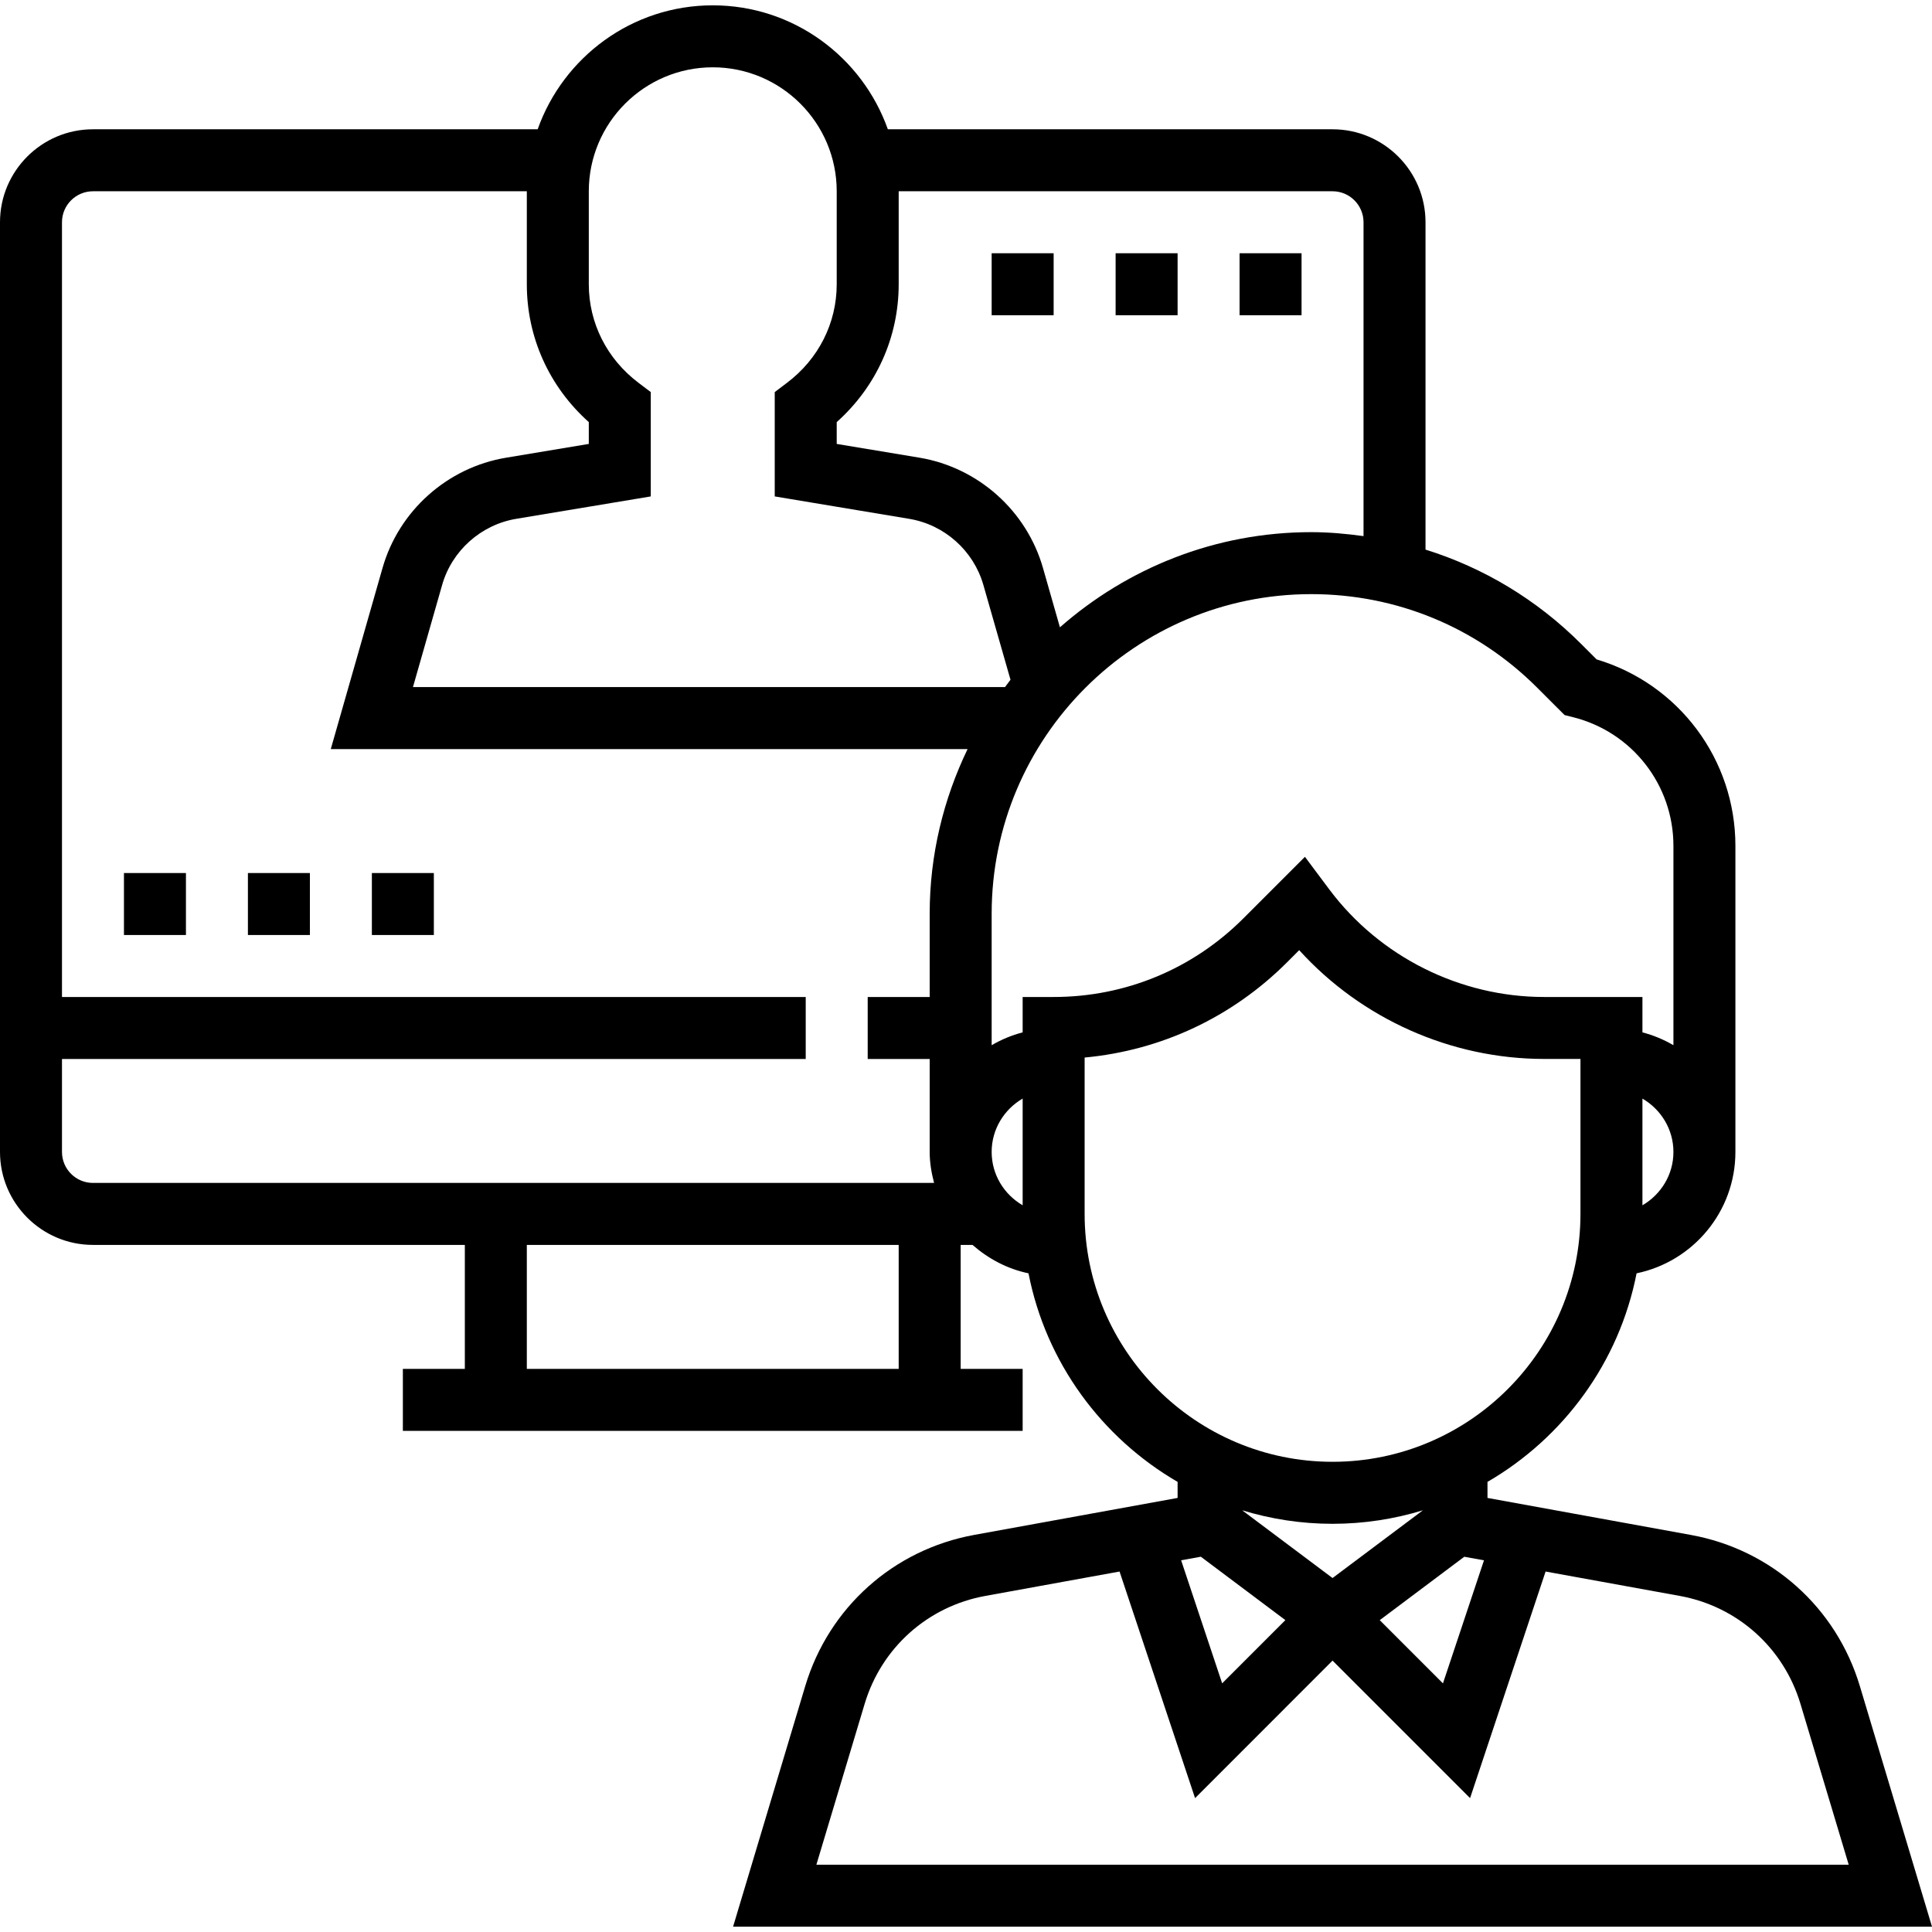
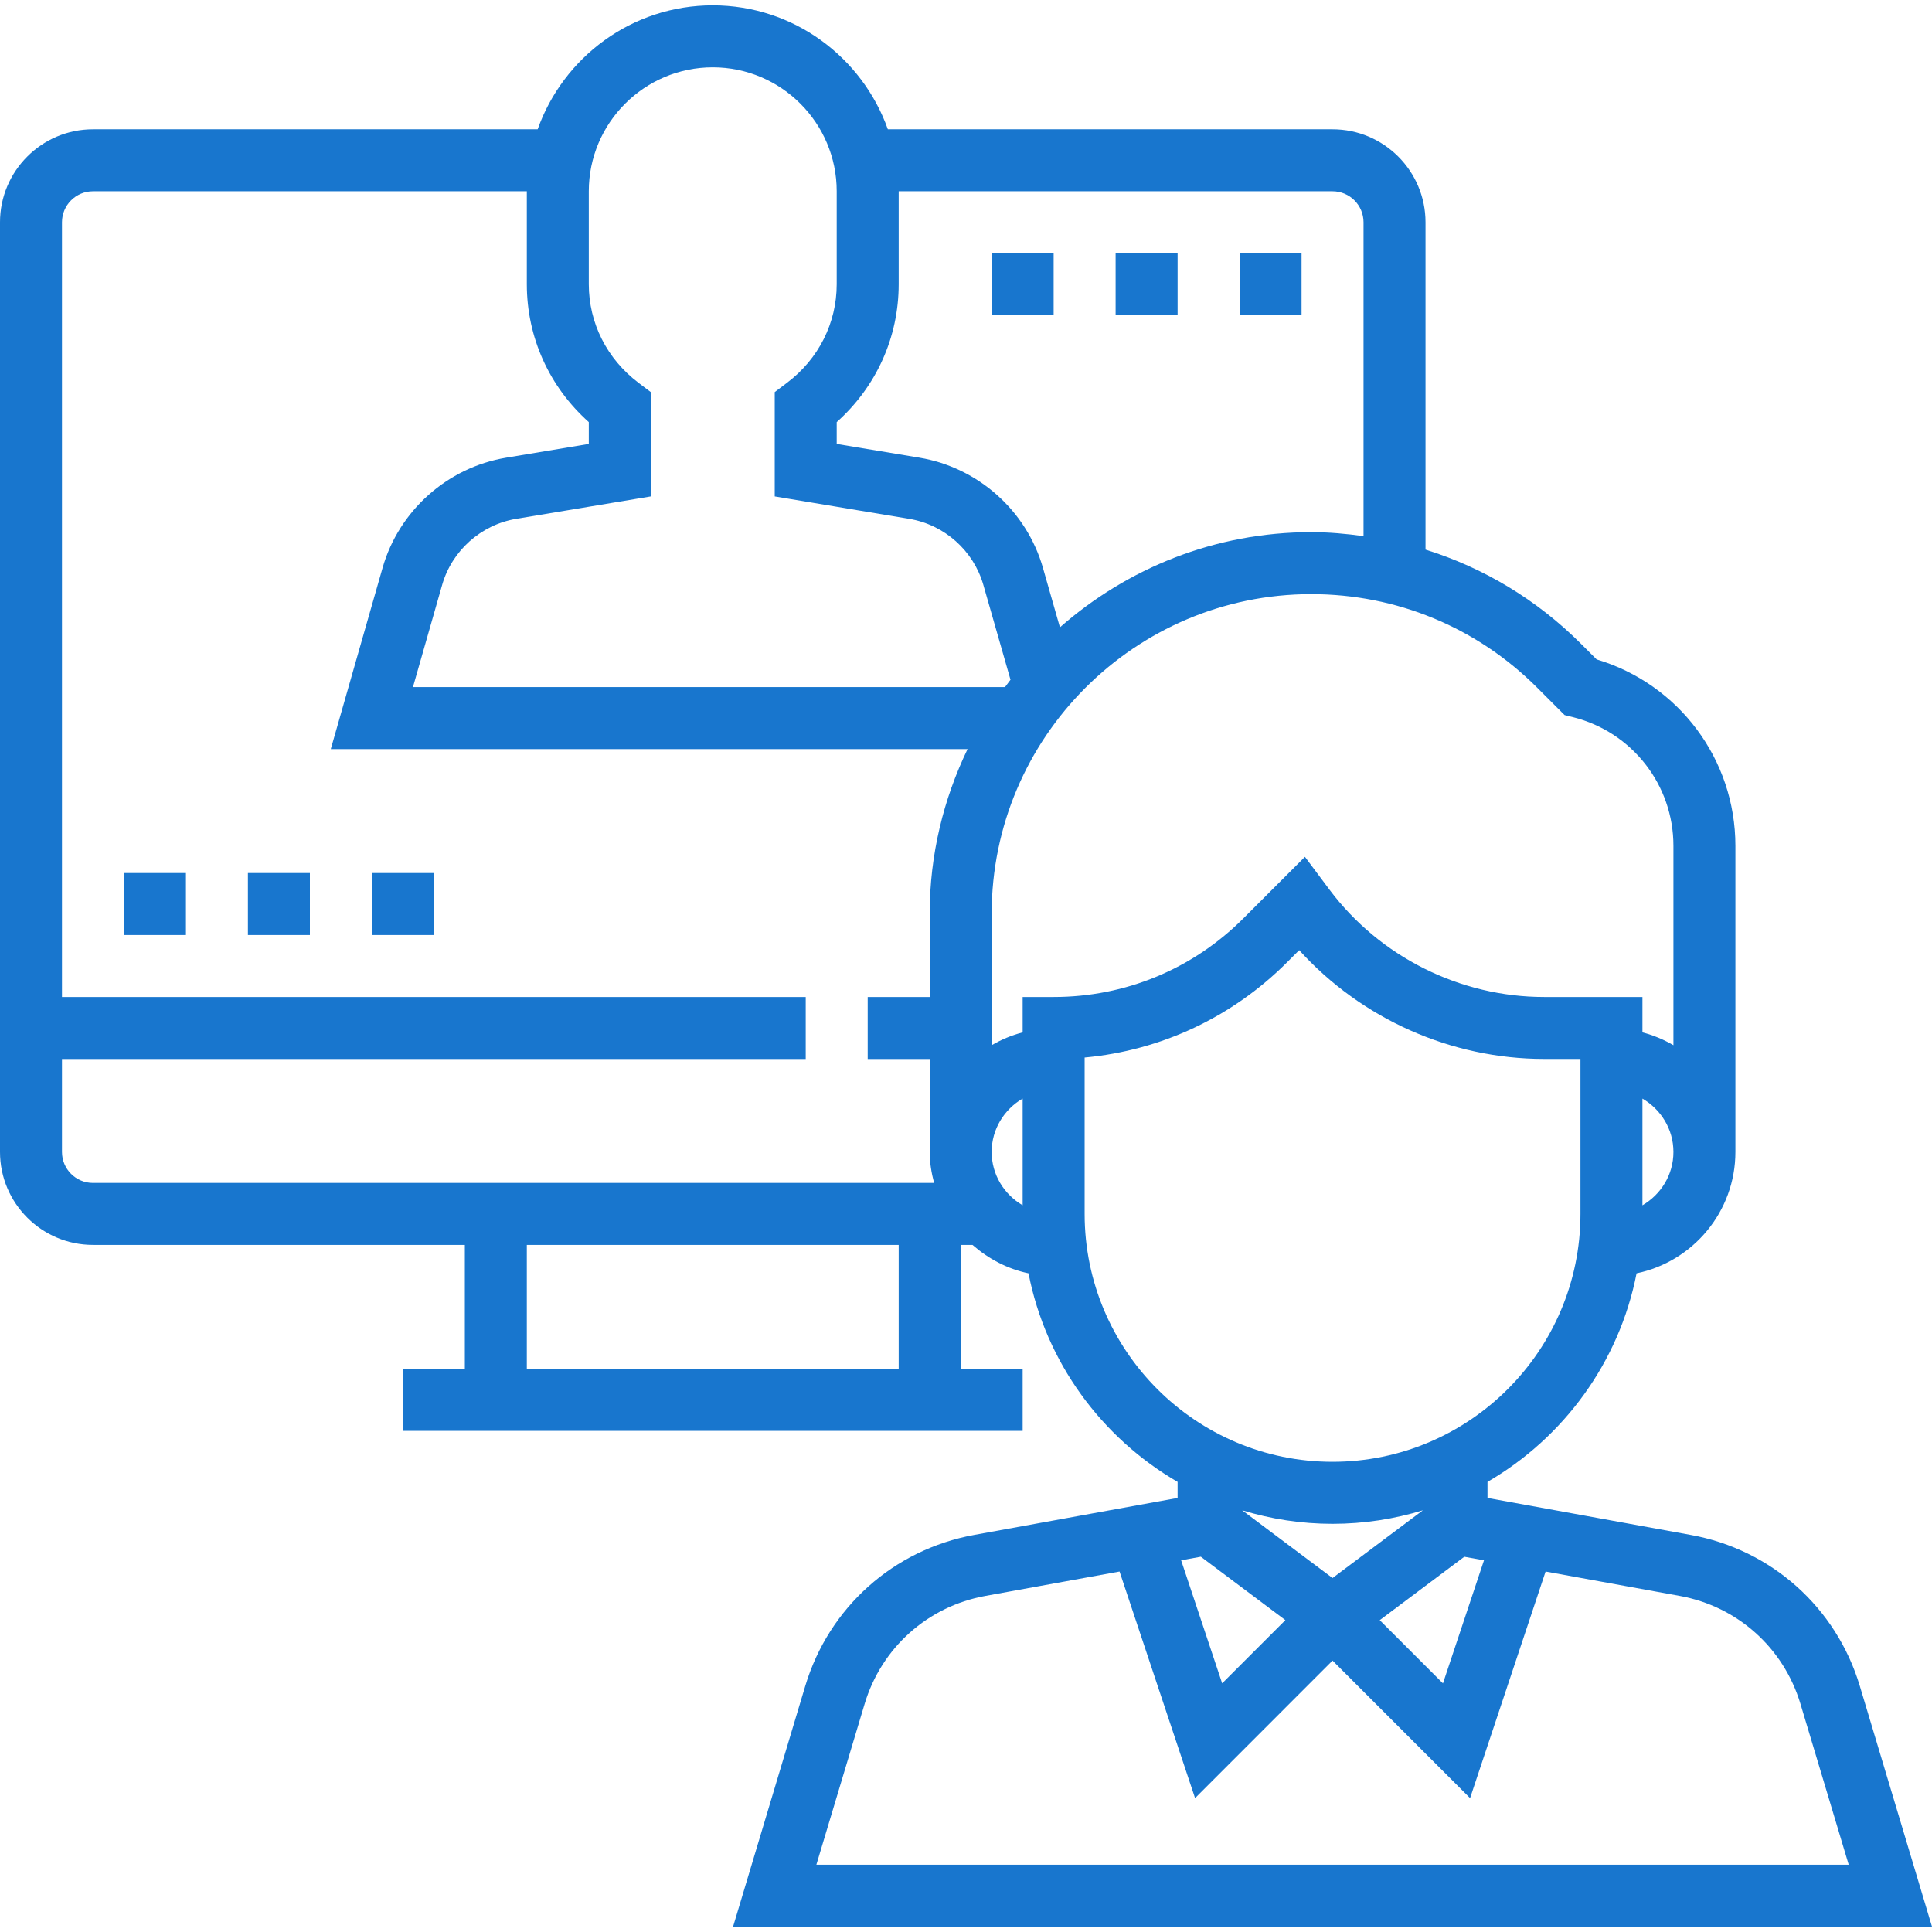
<svg xmlns="http://www.w3.org/2000/svg" version="1.1" id="Capa_1" x="0px" y="0px" viewBox="0 0 498.752 498.752" style="enable-background:new 0 0 498.752 498.752;" xml:space="preserve">
  <g>
    <g>
-       <path d="M251.504,396.24c-20.832,3.792-37.536,18.736-43.624,39.008l-18.632,62.128h309.504l-18.632-62.128    c-6.088-20.272-22.8-35.216-43.624-39L384,386.696v-4.144c19.632-11.4,34-30.848,38.488-53.84    C437.032,325.704,448,312.8,448,297.376V218.36c0-22.328-14.624-41.8-35.832-48.136l-4-4C396.744,154.8,383,146.56,368,141.88    V57.376c0-13.232-10.768-24-24-24H229.2c-6.608-18.616-24.344-32-45.2-32s-38.592,13.384-45.2,32H24c-13.232,0-24,10.768-24,24    v240c0,13.232,10.768,24,24,24h96v32h-16v16h160v-16h-16v-32h3.056c4.072,3.56,8.968,6.2,14.456,7.336    c4.488,22.992,18.864,42.44,38.488,53.84v4.144L251.504,396.24z M424,311.152v-27.544c4.76,2.776,8,7.88,8,13.776    S428.76,308.376,424,311.152z M232,73.376v-24h112c4.416,0,8,3.592,8,8V138.4c-4.44-0.608-8.928-1.024-13.496-1.024    c-24.856,0-47.528,9.328-64.88,24.568l-4.376-15.32c-4.216-14.768-16.736-25.944-31.888-28.472L216,114.6v-5.632    C226.216,99.84,232,87.08,232,73.376z M232,353.376h-96v-32h96V353.376z M240,235.88v21.496h-16v16h16v24    c0,2.776,0.464,5.424,1.136,8H24c-4.416,0-8-3.584-8-8v-24h192v-16H16v-200c0-4.408,3.584-8,8-8h112v24    c0,13.704,5.784,26.464,16,35.592v5.632l-21.36,3.56c-15.16,2.52-27.672,13.696-31.888,28.464l-13.36,46.752h164.392    C243.576,206.264,240,220.648,240,235.88z M106.608,177.368l7.528-26.352c2.52-8.856,10.04-15.56,19.128-17.08L168,128.152    v-26.936l-3.176-2.4C156.672,92.656,152,83.384,152,73.376v-24c0-17.648,14.352-32,32-32s32,14.352,32,32v24    c0,10.008-4.672,19.28-12.824,25.44l-3.176,2.4v26.936l34.736,5.792c9.088,1.512,16.6,8.216,19.128,17.08l7,24.456    c-0.488,0.624-0.944,1.256-1.416,1.888H106.608z M264,311.144c-4.76-2.768-8-7.872-8-13.768s3.24-11,8-13.776V311.144z     M264,257.376v9.136c-2.848,0.736-5.52,1.864-8,3.312V235.88c0-45.496,37.016-82.504,82.504-82.504    c22.048,0,42.768,8.584,58.344,24.168l7.056,7.056l2.16,0.536C421.336,188.96,432,202.616,432,218.36v51.464    c-2.48-1.448-5.152-2.576-8-3.312v-9.136h-25.376c-21.68,0-42.392-10.352-55.4-27.688l-6.352-8.496l-15.904,15.904    c-13.08,13.08-30.472,20.28-48.968,20.28H264z M280,313.376v-40.368c19.752-1.832,38.088-10.408,52.28-24.608l3.112-3.112    c16.056,17.704,39.16,28.08,63.232,28.08H408v40c0,35.288-28.712,64-64,64C308.712,377.368,280,348.664,280,313.376z     M320.672,389.888c7.392,2.256,15.216,3.488,23.328,3.488s15.936-1.232,23.328-3.488L344,407.376L320.672,389.888z     M331.824,418.24l-16.32,16.32l-10.592-31.768l5.088-0.92L331.824,418.24z M378.008,401.88l5.088,0.92l-10.592,31.768    l-16.32-16.32L378.008,401.88z M308.512,464.192L344,428.688l35.504,35.504L399,405.696l34.64,6.296    c14.864,2.696,26.808,13.376,31.152,27.856l12.456,41.528H210.752l12.464-41.528c4.344-14.48,16.28-25.16,31.16-27.856    l34.64-6.296L308.512,464.192z" />
+       <path fill="#1876ce" d="M251.504,396.24c-20.832,3.792-37.536,18.736-43.624,39.008l-18.632,62.128h309.504l-18.632-62.128    c-6.088-20.272-22.8-35.216-43.624-39L384,386.696v-4.144c19.632-11.4,34-30.848,38.488-53.84    C437.032,325.704,448,312.8,448,297.376V218.36c0-22.328-14.624-41.8-35.832-48.136l-4-4C396.744,154.8,383,146.56,368,141.88    V57.376c0-13.232-10.768-24-24-24H229.2c-6.608-18.616-24.344-32-45.2-32s-38.592,13.384-45.2,32H24c-13.232,0-24,10.768-24,24    v240c0,13.232,10.768,24,24,24h96v32h-16v16h160v-16h-16v-32h3.056c4.072,3.56,8.968,6.2,14.456,7.336    c4.488,22.992,18.864,42.44,38.488,53.84v4.144L251.504,396.24z M424,311.152v-27.544c4.76,2.776,8,7.88,8,13.776    S428.76,308.376,424,311.152z M232,73.376v-24h112c4.416,0,8,3.592,8,8V138.4c-4.44-0.608-8.928-1.024-13.496-1.024    c-24.856,0-47.528,9.328-64.88,24.568l-4.376-15.32c-4.216-14.768-16.736-25.944-31.888-28.472L216,114.6v-5.632    C226.216,99.84,232,87.08,232,73.376z M232,353.376h-96v-32h96V353.376z M240,235.88v21.496h-16v16h16v24    c0,2.776,0.464,5.424,1.136,8H24c-4.416,0-8-3.584-8-8v-24h192v-16H16v-200c0-4.408,3.584-8,8-8h112v24    c0,13.704,5.784,26.464,16,35.592v5.632l-21.36,3.56c-15.16,2.52-27.672,13.696-31.888,28.464l-13.36,46.752h164.392    C243.576,206.264,240,220.648,240,235.88z M106.608,177.368l7.528-26.352c2.52-8.856,10.04-15.56,19.128-17.08L168,128.152    v-26.936l-3.176-2.4C156.672,92.656,152,83.384,152,73.376v-24c0-17.648,14.352-32,32-32s32,14.352,32,32v24    c0,10.008-4.672,19.28-12.824,25.44l-3.176,2.4v26.936l34.736,5.792c9.088,1.512,16.6,8.216,19.128,17.08l7,24.456    c-0.488,0.624-0.944,1.256-1.416,1.888H106.608z M264,311.144c-4.76-2.768-8-7.872-8-13.768s3.24-11,8-13.776V311.144z     M264,257.376v9.136c-2.848,0.736-5.52,1.864-8,3.312V235.88c0-45.496,37.016-82.504,82.504-82.504    c22.048,0,42.768,8.584,58.344,24.168l7.056,7.056l2.16,0.536C421.336,188.96,432,202.616,432,218.36v51.464    c-2.48-1.448-5.152-2.576-8-3.312v-9.136h-25.376c-21.68,0-42.392-10.352-55.4-27.688l-6.352-8.496l-15.904,15.904    c-13.08,13.08-30.472,20.28-48.968,20.28H264z M280,313.376v-40.368c19.752-1.832,38.088-10.408,52.28-24.608l3.112-3.112    c16.056,17.704,39.16,28.08,63.232,28.08H408v40c0,35.288-28.712,64-64,64C308.712,377.368,280,348.664,280,313.376z     M320.672,389.888c7.392,2.256,15.216,3.488,23.328,3.488s15.936-1.232,23.328-3.488L344,407.376L320.672,389.888z     M331.824,418.24l-16.32,16.32l-10.592-31.768l5.088-0.92L331.824,418.24z M378.008,401.88l5.088,0.92l-10.592,31.768    l-16.32-16.32L378.008,401.88z M308.512,464.192L344,428.688l35.504,35.504L399,405.696l34.64,6.296    c14.864,2.696,26.808,13.376,31.152,27.856l12.456,41.528H210.752l12.464-41.528c4.344-14.48,16.28-25.16,31.16-27.856    l34.64-6.296L308.512,464.192z" />
    </g>
  </g>
  <g>
    <g>
-       <rect x="256" y="65.376" width="16" height="16" />
+       <rect fill="#1876ce" x="256" y="65.376" width="16" height="16" />
    </g>
  </g>
  <g>
    <g>
-       <rect x="288" y="65.376" width="16" height="16" />
+       <rect fill="#1876ce" x="288" y="65.376" width="16" height="16" />
    </g>
  </g>
  <g>
    <g>
-       <rect x="320" y="65.376" width="16" height="16" />
+       <rect fill="#1876ce" x="320" y="65.376" width="16" height="16" />
    </g>
  </g>
  <g>
    <g>
-       <rect x="32" y="225.376" width="16" height="16" />
+       <rect fill="#1876ce" x="32" y="225.376" width="16" height="16" />
    </g>
  </g>
  <g>
    <g>
-       <rect x="64" y="225.376" width="16" height="16" />
+       <rect fill="#1876ce" x="64" y="225.376" width="16" height="16" />
    </g>
  </g>
  <g>
    <g>
-       <rect x="96" y="225.376" width="16" height="16" />
+       <rect fill="#1876ce" x="96" y="225.376" width="16" height="16" />
    </g>
  </g>
  <g>
</g>
  <g>
</g>
  <g>
</g>
  <g>
</g>
  <g>
</g>
  <g>
</g>
  <g>
</g>
  <g>
</g>
  <g>
</g>
  <g>
</g>
  <g>
</g>
  <g>
</g>
  <g>
</g>
  <g>
</g>
  <g>
</g>
</svg>
